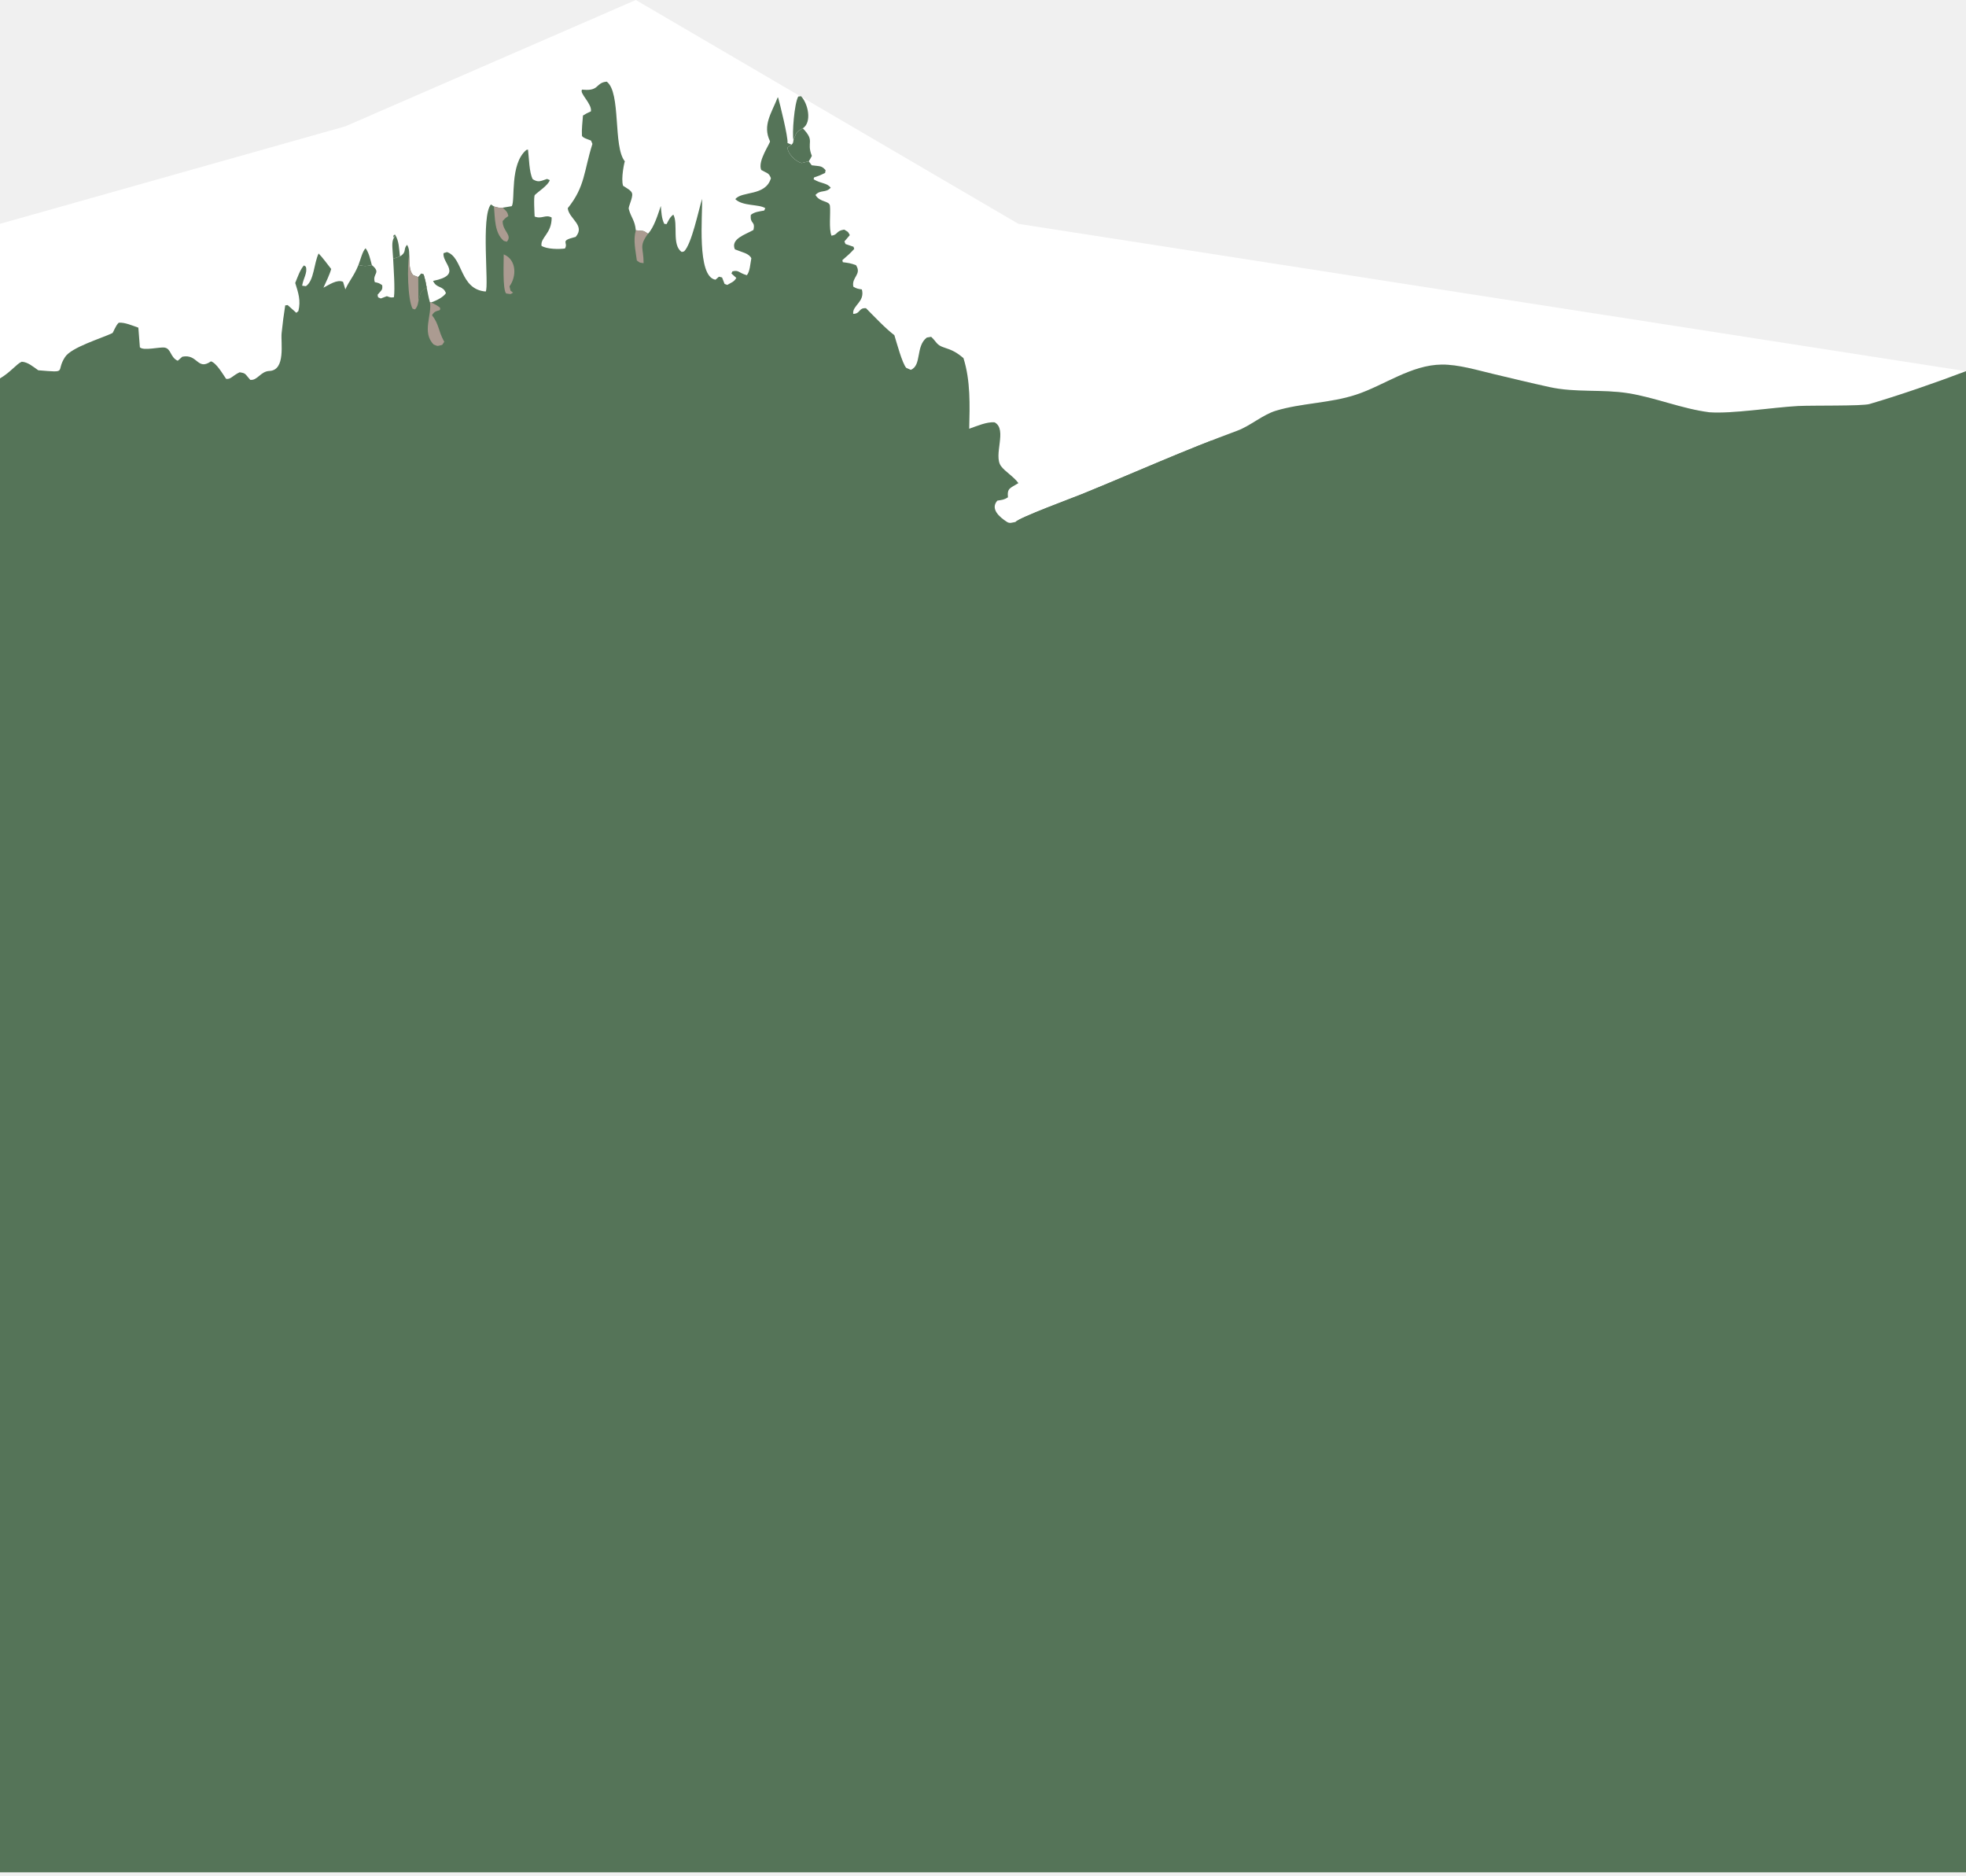
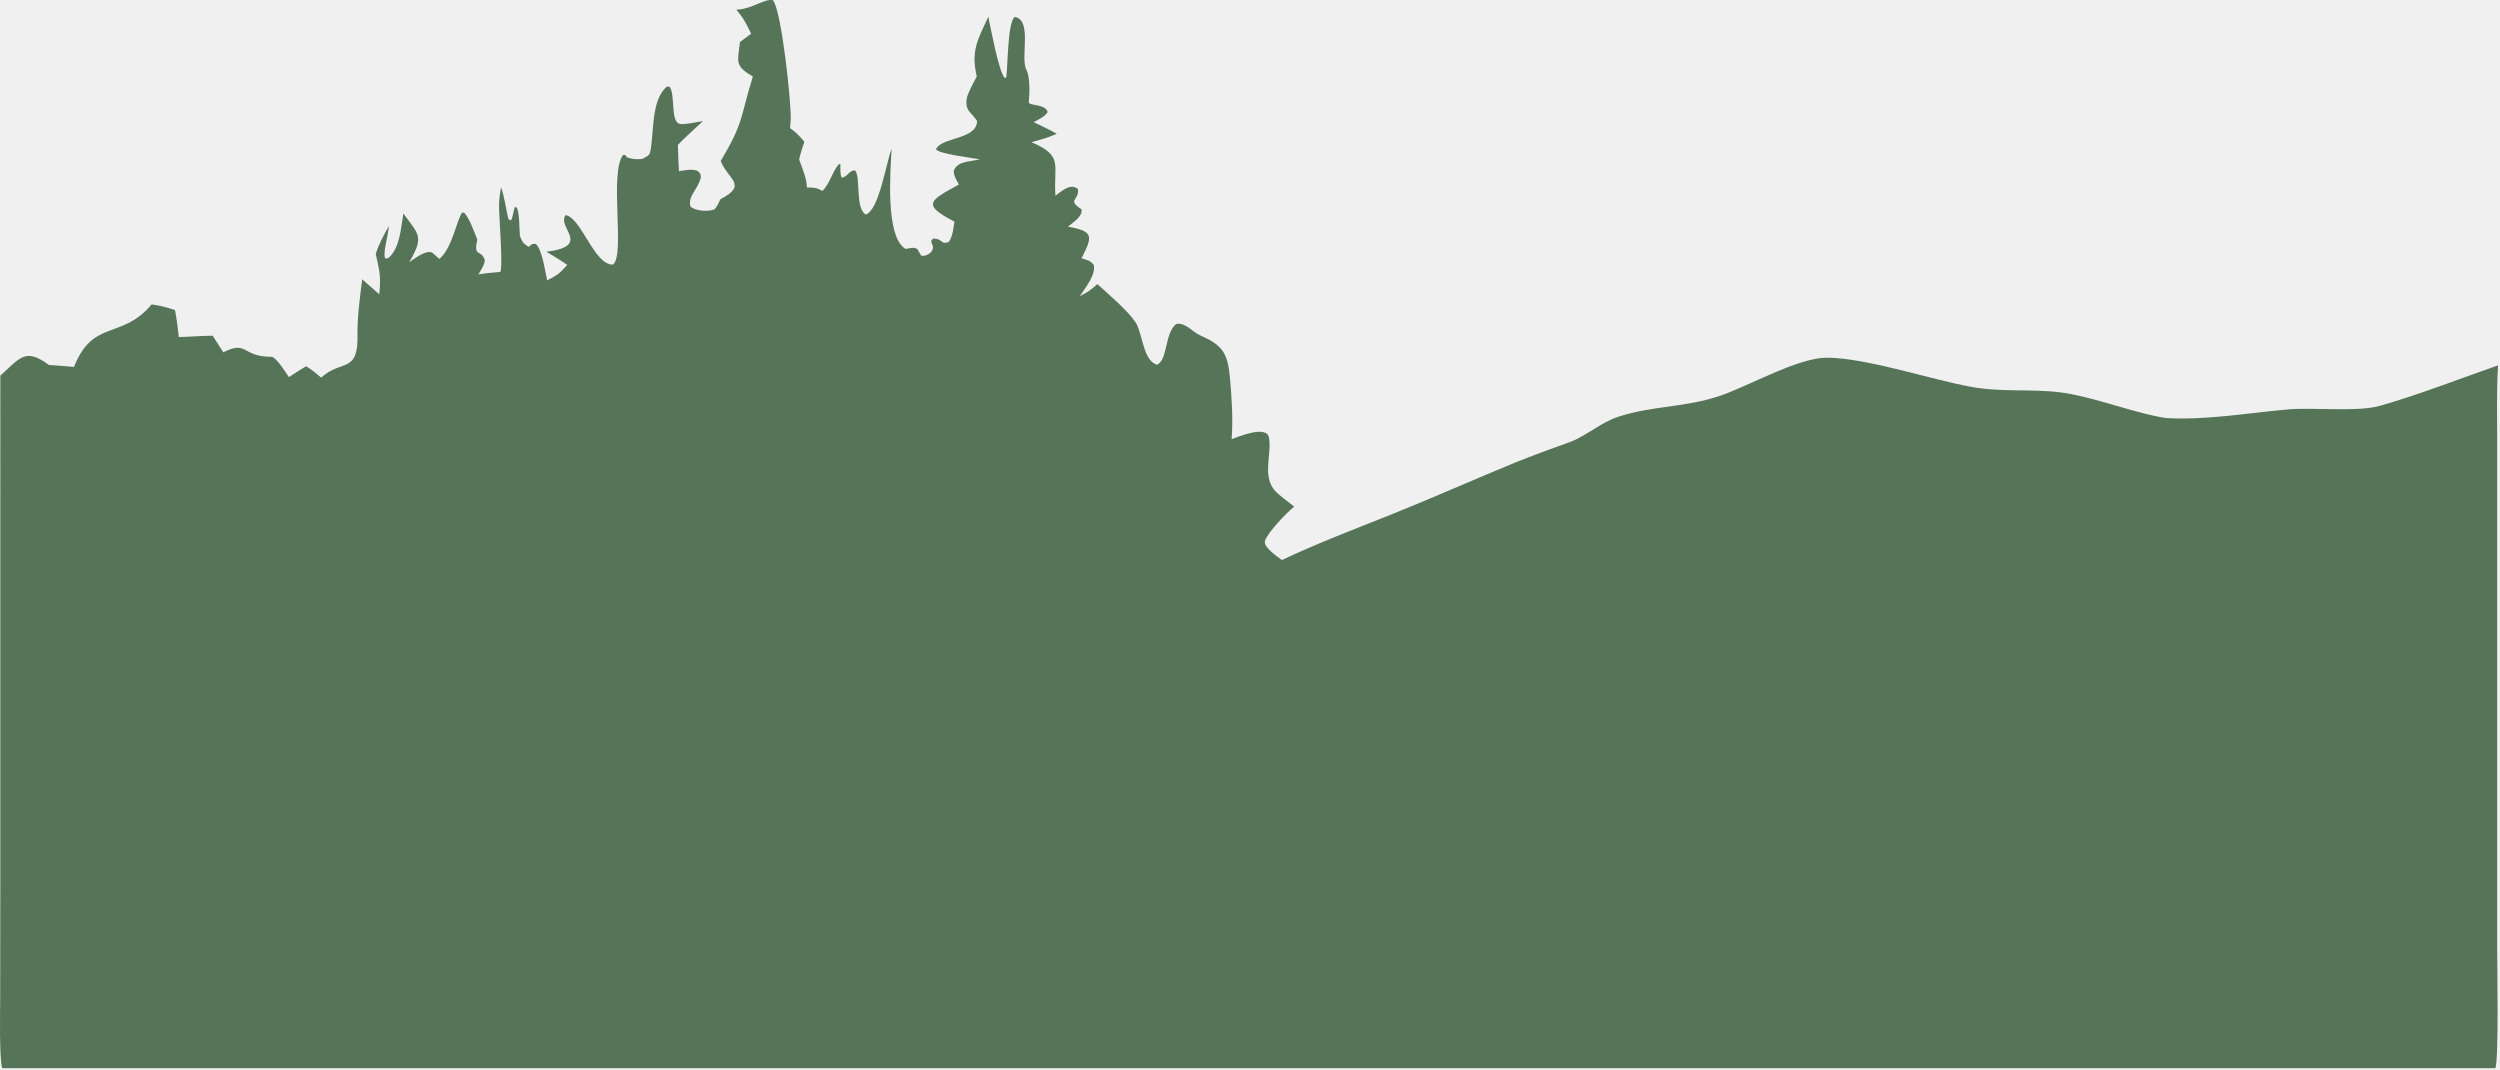
- <svg xmlns="http://www.w3.org/2000/svg" width="282" height="269" viewBox="0 0 282 269" fill="none">
-   <path d="M0 34L25 31.828L89 8L110 12.5L151.5 50.5L282 124.522V214.57V221.492V227.749V242.026V250.169V255.01V258.028V261.214V268.5H265.88H259.927H257.885H221.299H117.558H109.796H108.401H63.187H55.781H42.08H24.477H0V267.763V259.021V256.706V245.642V236.816V125.444V34Z" fill="#557458" />
-   <path d="M0 32.1L49.538 18.117L91.202 0L146.08 32.1L282 53.229C277.892 54.794 272.387 56.709 268.15 57.942C267.082 58.253 259.945 58.12 257.938 58.224C254.462 58.403 248.386 59.372 245.191 59.123C241.222 58.622 237.432 57.002 233.521 56.387C229.76 55.795 226.029 56.335 222.265 55.511C219.56 54.919 216.925 54.276 214.234 53.638C211.908 53.087 209.209 52.264 206.809 52.283C202.406 52.319 198.517 55.287 194.516 56.598C190.816 57.826 186.704 57.784 182.988 58.91C181.143 59.468 179.303 61.093 177.493 61.758C169.926 64.538 162.659 67.816 155.222 70.844C153.867 71.396 146.241 74.208 145.671 74.848C145.133 74.936 144.85 75.109 144.424 74.836C143.34 74.142 142.014 72.966 143.057 71.795C143.746 71.68 144.01 71.682 144.578 71.32C144.444 69.959 144.912 70.022 146.08 69.282C145.33 68.274 144.22 67.68 143.599 66.86C142.415 65.298 144.549 61.59 142.67 60.568C141.578 60.457 140.099 61.107 139.022 61.484C139.102 58.119 139.225 54.612 138.197 51.355C137.23 50.539 136.625 50.217 135.385 49.821C134.304 49.476 134.32 48.98 133.562 48.3L132.939 48.41C131.306 49.651 132.241 52.398 130.644 53.036L129.992 52.754C129.427 52.153 128.585 49.033 128.286 48.068C126.976 47.07 125.397 45.387 124.215 44.196C123.114 44.127 123.459 44.984 122.386 45.014C122.206 43.805 124.098 43.313 123.628 41.509C123.008 41.403 122.924 41.412 122.403 41.115C122.105 39.746 123.657 39.36 122.78 38.022C121.981 37.735 121.712 37.71 120.892 37.601L120.827 37.307C121.466 36.75 121.973 36.325 122.528 35.695L122.426 35.385L121.277 34.995L121.123 34.621L121.894 33.719C121.583 33.132 121.727 33.332 121.095 32.928C119.881 33.097 120.223 33.657 119.269 33.801C118.863 32.816 119.158 30.585 119.048 29.529C118.965 28.74 117.607 29.066 116.972 27.961C117.672 27.155 118.428 27.725 119.16 26.914C118.548 26.171 117.861 26.394 116.712 25.716L116.754 25.457C117.421 25.232 117.729 25.11 118.352 24.802L118.42 24.4C117.826 23.727 117.635 23.869 116.433 23.703L116.011 23.133L114.989 23.377C114.097 23.181 112.939 21.976 112.967 21.15L113.541 20.747L112.961 20.51C113.067 19.704 111.866 14.869 111.586 13.891C110.657 16.25 109.344 17.964 110.443 20.245C110.554 20.476 108.621 23.093 109.191 24.373C110.164 24.926 110.258 24.773 110.581 25.554C109.809 28.186 106.4 27.353 105.474 28.561C106.553 29.608 108.896 29.25 109.774 29.861L109.614 30.192C108.868 30.335 108.255 30.374 107.697 30.812C107.55 32.188 108.383 31.642 108.071 32.98C106.927 33.636 104.761 34.25 105.41 35.756C106.439 36.187 107.432 36.321 107.77 37.037C107.621 37.803 107.562 38.986 107.121 39.468C105.839 39.084 106.029 38.701 105.061 38.911L104.915 39.219L105.618 39.856C105.272 40.435 104.999 40.458 104.32 40.858L103.933 40.716L103.572 39.79L103.126 39.679L102.629 40.112C99.902 39.706 100.795 30.775 100.705 28.517C100.166 30.287 99.221 34.943 98.134 36.045L97.794 36.136C96.317 35.169 97.316 32.065 96.58 30.779C96.069 31.157 95.905 31.597 95.612 32.139L95.282 32.1C94.883 31.305 94.87 30.412 94.784 29.535C94.395 30.679 93.811 32.636 92.95 33.511C92.174 32.98 92.297 33.136 91.202 33.026C91.054 31.536 90.542 31.277 90.185 29.953C90.105 29.654 90.792 28.357 90.673 27.762C90.584 27.314 89.855 26.963 89.379 26.647C89.028 25.648 89.587 23.091 89.63 23.144C87.901 21.046 89.118 13.298 87.033 11.709C85.419 11.851 85.997 13.063 83.726 12.87L83.496 12.85C83.034 13.346 84.959 14.889 84.758 15.972C84.268 16.184 84.068 16.29 83.621 16.568C83.556 17.365 83.416 18.629 83.472 19.43C83.495 19.749 84.347 19.985 84.775 20.158L84.975 20.642C83.73 24.561 83.947 26.748 81.436 29.858C81.591 31.377 84.014 32.308 82.57 33.975L82.375 34.023C80.247 34.565 81.573 34.763 81.032 35.638C80.1 35.756 78.469 35.739 77.671 35.257C77.496 34.034 79.144 33.515 79.129 31.193C78.242 30.7 77.725 31.473 76.689 31.05C76.669 30.629 76.526 28.167 76.714 27.968C77.114 27.543 78.65 26.57 78.861 25.827L78.466 25.661C77.499 25.983 77.224 26.198 76.415 25.701C75.903 24.75 75.884 22.665 75.737 21.45L75.503 21.499C73.082 23.515 73.933 28.79 73.407 29.565L72.108 29.784C71.516 29.815 71.43 29.765 70.852 29.605L70.418 29.316C68.965 31.024 70.162 41.038 69.669 41.806C65.894 41.5 66.456 36.917 64.115 36.149L63.626 36.301C63.359 37.732 66.477 39.41 62.116 40.285C62.649 41.432 63.534 40.888 63.964 42.044C63.546 42.659 62.569 43.11 61.832 43.378L61.667 43.328C61.492 42.774 61.325 41.822 61.2 41.223C61.074 40.493 60.978 40.074 60.767 39.359L60.429 39.23L59.991 39.734L59.279 39.458C58.631 38.82 58.746 37.444 58.703 36.516C58.675 35.867 58.695 35.7 58.404 35.111C57.772 35.723 58.422 36.113 57.371 36.77L56.391 37.114C56.459 38.522 56.673 41.337 56.507 42.621C56.045 42.712 55.929 42.63 55.493 42.473L54.621 42.803L54.23 42.632L54.159 42.272C54.735 41.557 54.904 41.618 54.822 40.899C54.359 40.584 54.331 40.584 53.758 40.458C53.365 39.187 54.749 39.178 53.337 38.013C52.43 38.192 52.319 38.191 51.414 38.002C50.742 39.653 50.096 40.232 49.538 41.499L49.207 40.413C48.358 40.027 47.198 40.842 46.394 41.26C46.758 40.455 47.282 39.39 47.506 38.574C47.008 37.937 46.247 36.899 45.702 36.349C45.017 37.769 45.053 40.263 43.875 41.04L43.339 40.969C43.509 39.899 44.139 39.118 43.868 38.246L43.598 38.059C43.054 38.644 42.659 39.814 42.347 40.576C42.798 42.027 43.166 43.087 42.8 44.609L42.506 44.861C42.095 44.486 41.68 44.116 41.261 43.749L40.912 43.794C40.7 45.141 40.539 46.362 40.394 47.778C40.256 49.128 41.013 53.102 38.638 53.198C37.374 53.248 36.932 54.603 35.894 54.471C35.117 53.613 35.315 53.53 34.373 53.387C33.367 53.857 33.082 54.443 32.433 54.329C31.916 53.585 31.057 52.068 30.257 51.819C28.302 53.201 28.369 50.705 26.151 51.154L25.494 51.734C24.415 51.255 24.559 50.004 23.621 49.848C22.891 49.727 20.602 50.349 20.064 49.807C19.981 48.868 19.909 47.929 19.846 46.989C19.01 46.697 17.875 46.202 17.033 46.278C16.563 46.705 16.244 47.709 16.12 47.768C14.514 48.536 10.249 49.796 9.33 51.2C7.921 53.352 9.848 53.458 5.486 53.098C4.76 52.593 3.984 51.911 3.119 51.875C2.404 52.15 1.525 53.376 0 54.266V32.1Z" fill="white" />
-   <path d="M115.155 18.401C116.987 20.315 115.619 20.266 116.452 22.355C116.328 22.58 116.152 22.931 116.011 23.133L114.989 23.377C114.097 23.181 112.94 21.976 112.967 21.15L113.541 20.747C113.8 20.485 113.759 20.447 113.814 20.088C114.293 18.917 114.137 18.967 115.155 18.401Z" fill="#557458" />
-   <path d="M113.814 20.088C113.596 19.238 113.93 14.825 114.501 13.845L114.894 13.794C115.885 14.799 116.517 17.51 115.155 18.401C114.137 18.967 114.293 18.917 113.814 20.088Z" fill="#557458" />
-   <path d="M51.415 38.003C51.682 37.322 52.014 35.959 52.442 35.602C52.932 36.266 53.119 37.218 53.337 38.013C52.43 38.192 52.319 38.191 51.415 38.003Z" fill="#557458" />
-   <path d="M56.391 37.114C56.366 36.792 56.344 36.47 56.324 36.148C56.273 35.285 56.133 34.383 56.729 33.791L56.396 34.06L56.46 33.741L56.652 33.632C57.254 34.537 57.227 35.664 57.371 36.77L56.391 37.114Z" fill="#557458" />
-   <path d="M145.67 74.848C146.24 74.208 153.866 71.396 155.222 70.844C162.659 67.816 169.926 64.538 177.493 61.758C179.303 61.093 181.143 59.468 182.987 58.91C186.704 57.784 190.816 57.826 194.516 56.598C198.517 55.287 202.406 52.319 206.809 52.283C209.209 52.264 211.908 53.087 214.233 53.638C216.925 54.276 219.56 54.919 222.265 55.511C226.029 56.335 229.76 55.795 233.521 56.387C237.431 57.002 241.222 58.622 245.191 59.123C248.386 59.372 254.462 58.403 257.937 58.224C259.945 58.12 267.082 58.253 268.15 57.942C272.387 56.709 277.892 54.794 282 53.229V154.447C281.15 153.571 281.245 151.455 281.17 150.214C279.92 148.756 277.22 146.065 275.657 144.897C274.68 145.14 275.53 145.591 274.497 146.251C273.83 146.051 273.355 145.914 272.662 145.767C272.335 146.369 272.807 147.263 272.717 148.367L272.39 148.51L270.865 147.954C269.972 148.1 268.225 149.35 267.382 149.885C261.93 147.219 258.672 149.072 255.447 143.155C250.692 140.585 250.22 139.496 244.428 138.194C245.033 135.333 244.911 134.767 244.205 131.94C242.248 131.45 237.849 130.605 236.137 129.773C235.033 127.808 234.039 125.674 232.434 123.959C231.589 123.057 228.968 122.044 228.612 121.323C228.162 120.408 228.971 119.842 227.708 118.981C226.63 119.592 227.038 120.861 225.766 121.065C223.824 119.963 224.609 118.479 224.928 116.849C224.684 116.232 222.551 115.009 221.658 114.133C221.544 113.589 221.563 113.452 221.189 113.037C220.016 112.918 216.712 113.251 215.445 113.564C215.166 113.632 214.979 114.33 214.167 114.401C213.964 113.895 213.965 113.762 213.508 113.459C212.868 113.69 212.537 113.803 211.845 113.798C211.411 113.903 211.591 113.884 211.117 113.772L210.619 112.774L210.387 112.971C209.827 112.323 209.178 111.792 208.611 111.149C207.534 109.929 206.689 107.497 204.722 107.408C203.841 107.534 203.155 108.476 202.564 109.122C201.558 108.889 201.828 107.521 200.514 107.381C199.601 107.927 199.384 108.251 198.453 107.839C197.602 105.745 200.004 106.56 196.759 103.584C194.984 103.847 194.048 104.527 192.507 104.166C191.412 104.537 192.337 105.451 191.245 106.336C190.244 106.147 190.283 105.516 189.32 104.975C188.095 104.286 185.501 103.531 184.694 102.527C184.836 102.086 184.905 101.983 184.807 101.522C184.231 100.843 182.074 98.419 181.259 98.288C181.056 98.831 181.027 99.099 180.567 99.463C179.294 99.237 178.168 98.05 177.33 97.214C176.016 97.253 175.789 97.355 174.96 96.416C174.202 94.4 177.82 92.644 171.579 92.215C170.348 90.341 170.479 89.365 169.701 87.457C168.468 86.54 167.527 87.093 166.033 87.11C164.827 87.124 165.597 85.665 164.398 84.459C163.354 84.105 163.115 84.602 161.888 84.692C160.216 84.814 158.56 82.99 157.196 82.004C155.643 81.479 154.908 81.075 153.693 80.085C151.343 78.507 148.096 76.402 145.67 74.848Z" fill="#557458" />
-   <path d="M210.619 112.773C210.209 111.675 210.107 109.425 211.185 108.723C211.806 109.098 212.145 110.27 212.379 110.952C212.792 110.984 213.044 111.019 213.462 110.995L213.322 111.056L213.37 111.354L213.241 111.087C213.321 111.802 212.28 113.13 211.845 113.797C211.411 113.902 211.591 113.883 211.118 113.771L210.619 112.773Z" fill="#557458" />
-   <path d="M153.693 80.084C154.566 79.426 154.287 79.423 155.199 79.452C156.047 79.866 156.796 81.211 157.196 82.004C155.643 81.478 154.908 81.075 153.693 80.084Z" fill="#557458" />
-   <path d="M60.014 43.203C59.896 43.808 59.911 43.879 59.538 44.375L59.181 44.27C58.459 42.925 58.387 38.001 58.703 36.517C58.746 37.445 58.631 38.82 59.279 39.458L59.991 39.734L60.429 39.23L60.767 39.36C60.978 40.074 61.074 40.493 61.2 41.223C60.159 41.898 60.393 41.834 60.014 43.203Z" fill="#AB9B91" />
-   <path d="M59.991 39.733L60.429 39.23L60.767 39.359C60.978 40.073 61.074 40.492 61.2 41.223C60.159 41.898 60.393 41.833 60.014 43.202C60.019 42.051 59.999 40.886 59.991 39.733Z" fill="#557458" />
-   <path d="M61.667 43.328L61.832 43.378C62.426 43.647 62.584 43.728 63.1 44.103C63.327 44.831 62.502 44.215 61.971 45.207C62.97 46.487 62.855 47.373 63.612 48.805L63.726 49.018L63.427 49.457C62.606 49.648 62.922 49.676 62.209 49.411C60.467 47.668 62.005 45.142 61.667 43.328Z" fill="#AB9B91" />
-   <path d="M70.852 29.605C71.43 29.765 71.516 29.815 72.108 29.784C72.622 30.279 72.785 30.354 72.915 30.985C72.468 31.291 72.455 31.306 72.1 31.699C72.073 33.182 73.541 33.674 72.705 34.664L72.265 34.545C70.915 33.407 71.008 31.291 70.852 29.605Z" fill="#AB9B91" />
-   <path d="M91.202 33.025C92.297 33.135 92.174 32.98 92.95 33.51C91.595 35.399 92.327 35.468 92.315 37.74C91.639 37.63 91.885 37.744 91.347 37.351C91.156 35.837 90.799 34.466 91.202 33.025Z" fill="#AB9B91" />
-   <path d="M72.254 36.478C74.125 37.252 74.112 39.664 73.081 41.061L73.234 41.693L73.588 41.961C73.137 42.256 73.323 42.175 72.595 42.084C72.077 41.466 72.258 37.545 72.254 36.478Z" fill="#AB9B91" />
+ <svg xmlns="http://www.w3.org/2000/svg" width="395" height="169" viewBox="0 0 395 169" fill="none">
+   <path d="M116.34 1.529L116.463 1.523C118.942 1.381 120.802 -0.266 122.122 0.037C123.499 1.602 125.072 16.667 124.931 18.912C124.903 19.354 124.87 19.796 124.83 20.237C125.918 21.028 126.209 21.38 127.085 22.395C126.82 23.23 126.422 24.369 126.263 25.205C126.729 26.542 127.501 28.264 127.492 29.624C128.604 29.629 128.962 29.628 129.949 30.162C131.141 28.98 131.418 27.288 132.536 25.942L132.791 25.94C132.786 26.595 132.707 27.522 132.989 28.074C133.971 27.942 133.98 27.042 135.062 26.897C136.078 27.849 135.035 32.843 136.79 33.907C138.925 33.182 140.028 25.593 140.879 23.504C140.667 27.074 139.863 37.505 143.089 39.333C143.891 39.214 144.336 38.998 144.935 39.349L145.548 40.388C146.202 40.544 147.192 40.06 147.367 39.357C147.594 38.444 146.722 38.388 147.407 37.71C148.946 37.617 148.659 38.794 149.92 38.204C150.534 37.366 150.629 36.079 150.806 35.02C145.581 32.311 146.847 31.708 151.511 29.157C151.109 28.414 150.646 27.75 150.709 26.914C151.434 25.35 153.221 25.605 154.802 25.164C153.419 24.92 148.437 24.334 147.889 23.599C148.71 21.631 154.358 22.092 154.378 19.121C153.5 17.712 152.341 17.549 152.794 15.359C152.928 14.712 153.977 12.726 154.328 12.087C153.403 7.995 154.435 6.37 156.15 2.639C156.535 4.407 157.774 11.225 158.734 12.314L158.988 12.23C159.268 10.29 159.17 3.839 160.286 2.682C163.177 3.026 161.179 9.167 162.153 10.975C162.765 12.112 162.692 14.859 162.55 16.125C162.448 16.759 165.231 16.375 165.523 17.712C165.155 18.394 164.028 18.929 163.319 19.293C164.472 19.86 165.885 20.511 166.979 21.141C165.372 21.832 164.635 21.994 162.985 22.468C168.091 24.654 166.421 26.013 166.755 30.921C167.703 30.198 169.256 28.839 170.328 29.899C170.515 31.726 168.507 31.514 170.896 33.086C171.037 34.242 169.59 35.1 168.735 35.805C172.821 36.562 172.679 37.282 170.881 40.806C171.914 41.17 172.13 41.072 172.802 41.833C173.203 43.437 171.479 45.425 170.614 46.804C171.932 46.122 172.26 45.861 173.387 44.886C175.118 46.48 178.171 49.044 179.427 50.931C180.503 52.547 180.602 57.042 182.804 57.622C184.516 56.941 183.991 52.595 185.857 51.178C187.353 50.933 188.38 52.439 189.618 52.982C193.158 54.537 193.97 55.758 194.328 59.66C194.601 62.643 194.856 66.373 194.59 69.391C195.729 68.986 200.125 67.116 200.499 69.151C200.967 71.696 199.444 75.071 201.324 77.393C202.037 78.273 203.551 79.248 204.48 80.059C203.345 80.945 200.318 84.081 199.867 85.451C199.551 86.411 201.752 87.89 202.539 88.487C208.443 85.708 213.74 83.724 219.768 81.312C226.299 78.7 232.835 75.775 239.349 73.106C242.248 71.919 245.102 70.921 248.026 69.848C250.587 68.909 252.954 66.727 255.721 65.835C261.206 64.07 266.118 64.421 271.65 62.575C276.274 61.033 284.151 56.439 288.766 56.515C295.172 56.62 304.756 59.884 311.321 61.1C316.304 62.023 320.706 61.398 325.547 61.996C330.634 62.625 337.472 65.376 342.327 66.06C348.593 66.409 355.196 65.249 361.447 64.692C365.415 64.338 372.466 65.135 376.058 64.115C381.93 62.447 388.956 59.729 394.697 57.724C394.446 61.318 394.552 65.842 394.55 69.529L394.548 88.887V149.126C394.548 151.828 394.833 167.581 394.263 168.775H0.349C-0.14 167.04 0.027 159.607 0.03 157.478L0.052 139.586L0.053 59.349C3.174 56.571 3.969 54.873 7.727 57.667C9.012 57.731 10.394 57.871 11.685 57.978C14.724 50.338 19.19 53.769 23.961 48.098C25.529 48.335 26.136 48.495 27.645 48.995C27.921 50.272 28.087 51.924 28.255 53.248C29.994 53.225 31.735 53.055 33.602 53.04C34.168 53.913 34.728 54.79 35.282 55.67C39.109 53.698 38.173 56.414 42.972 56.374C43.84 56.714 45.063 58.737 45.642 59.582C46.529 58.977 47.451 58.429 48.368 57.871C49.344 58.455 49.89 58.938 50.75 59.663C53.931 56.706 56.646 59.15 56.487 52.805C56.426 50.367 56.897 46.572 57.235 44.133L59.929 46.504C60.202 43.623 59.987 42.928 59.367 40.111C59.854 38.575 60.646 37.11 61.441 35.719C61.341 37.292 60.426 40.08 60.876 40.842L61.368 40.781C63.187 39.168 63.332 36.141 63.726 33.735C66.307 37.194 66.957 37.434 64.662 41.433C65.481 40.861 66.603 40.009 67.575 39.841C68.451 39.689 68.587 40.316 69.427 40.905C71.529 39.178 72.284 34.186 73.079 33.553L73.445 33.705C74.341 34.879 74.842 36.457 75.421 37.862C74.749 40.722 76.019 39.321 76.594 41.08C76.595 41.811 75.971 42.694 75.587 43.36C76.684 43.164 77.919 43.063 79.039 42.964C79.527 42.29 78.79 33.648 78.852 32.222C78.888 31.389 79 30.462 79.152 29.587C79.707 30.966 79.91 33.015 80.348 34.648L80.714 34.815C81.012 34.538 81.088 33.387 81.347 32.695L81.632 32.794C82.087 33.424 82.048 36.192 82.142 37.289C82.567 38.284 82.623 38.419 83.521 39.009C84.159 38.517 83.936 38.54 84.632 38.531C85.636 39.279 86.138 42.925 86.451 44.296C88.185 43.401 88.367 43.255 89.628 41.851C88.651 41.157 87.378 40.42 86.336 39.782C93.608 38.847 87.911 35.922 89.369 33.988C91.846 34.386 93.885 41.896 96.828 41.805C98.841 40.481 96.215 27.396 98.448 24.472L98.805 24.491L99.073 24.871C100.126 25.177 100.348 25.189 101.444 25.119C102.036 24.803 102.594 24.657 102.737 24.001C103.371 21.08 102.81 15.852 105.359 13.696L105.78 13.687C106.789 14.987 105.804 19.407 107.536 19.601C108.252 19.681 110.223 19.276 111.075 19.127C110.156 20 107.893 22.016 107.112 22.893C107.138 24.278 107.192 25.663 107.276 27.046C108.226 26.914 109.364 26.637 110.211 27.007C110.758 27.526 110.609 27.258 110.744 28.035C110.212 30.046 108.605 31.025 109.104 32.641C109.841 33.354 112.104 33.511 112.951 33.028C113.396 32.456 113.522 32.138 113.825 31.477C118.23 29.207 115.028 28.381 113.873 25.448C117.619 19.147 116.916 18.598 118.956 12.093C116.052 10.371 116.543 9.863 116.916 6.639C117.5 6.19 118.092 5.751 118.69 5.321C117.862 3.677 117.535 2.939 116.34 1.529Z" fill="#557458" />
</svg>
